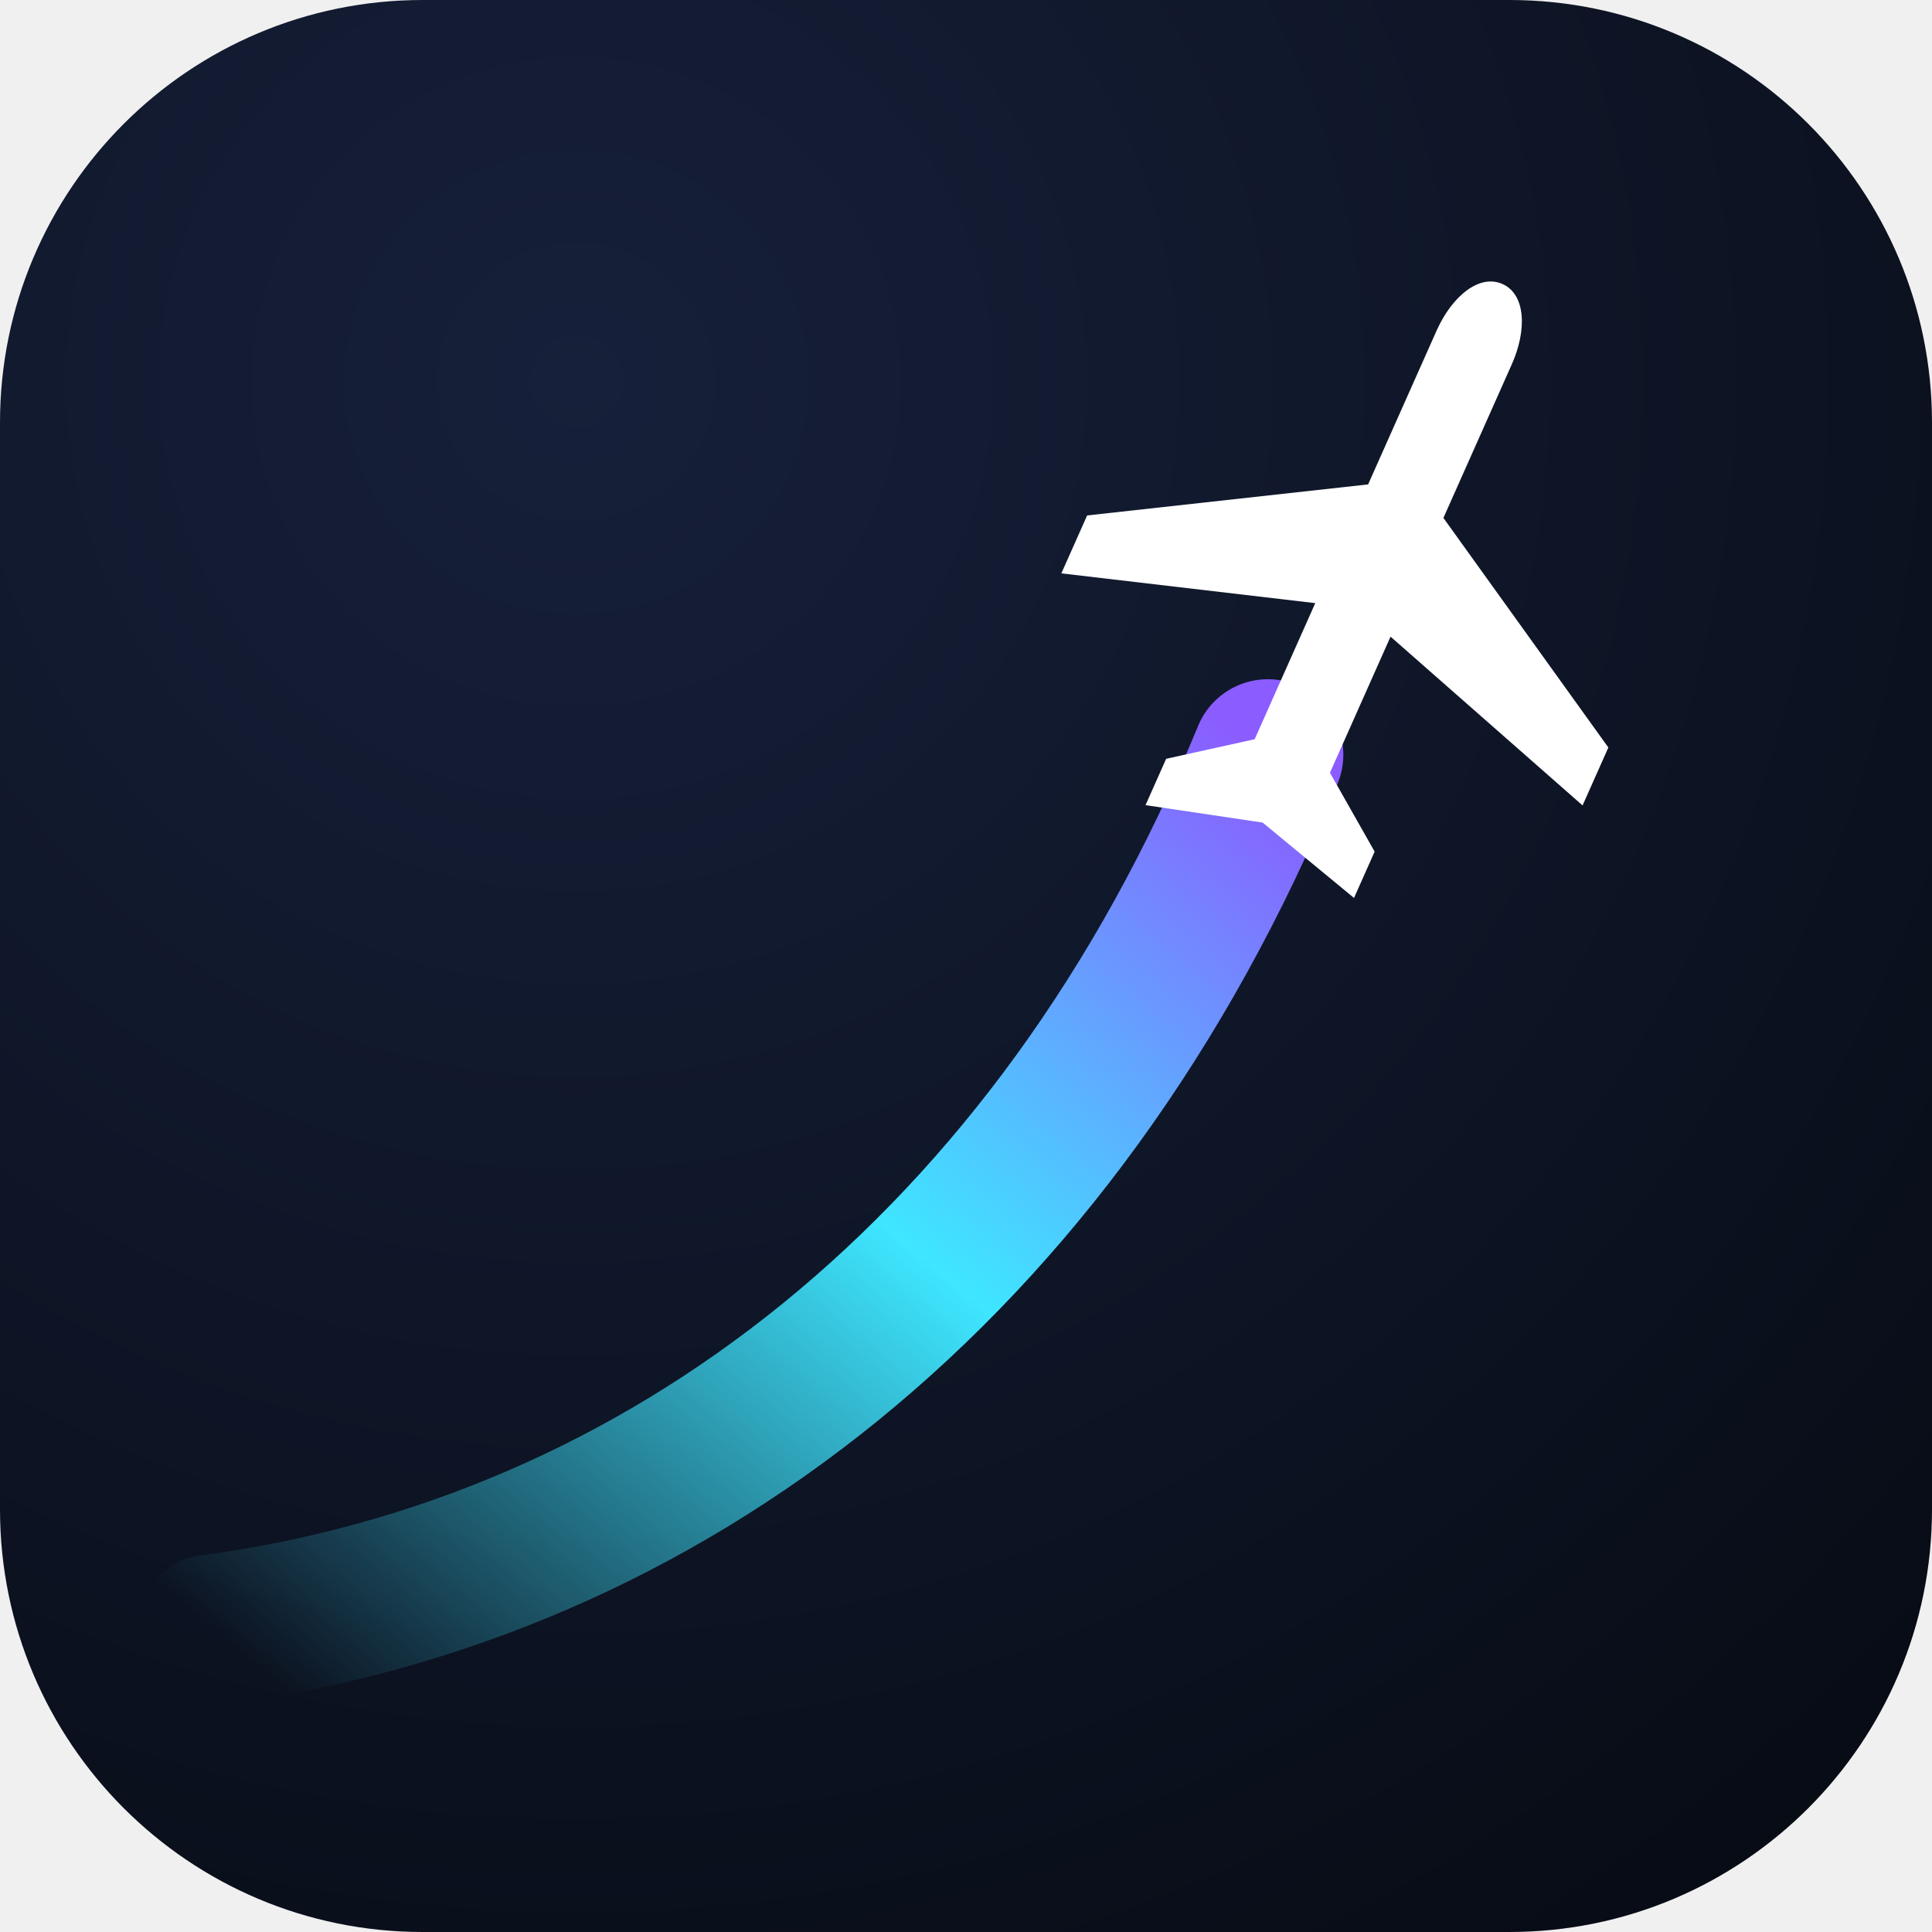
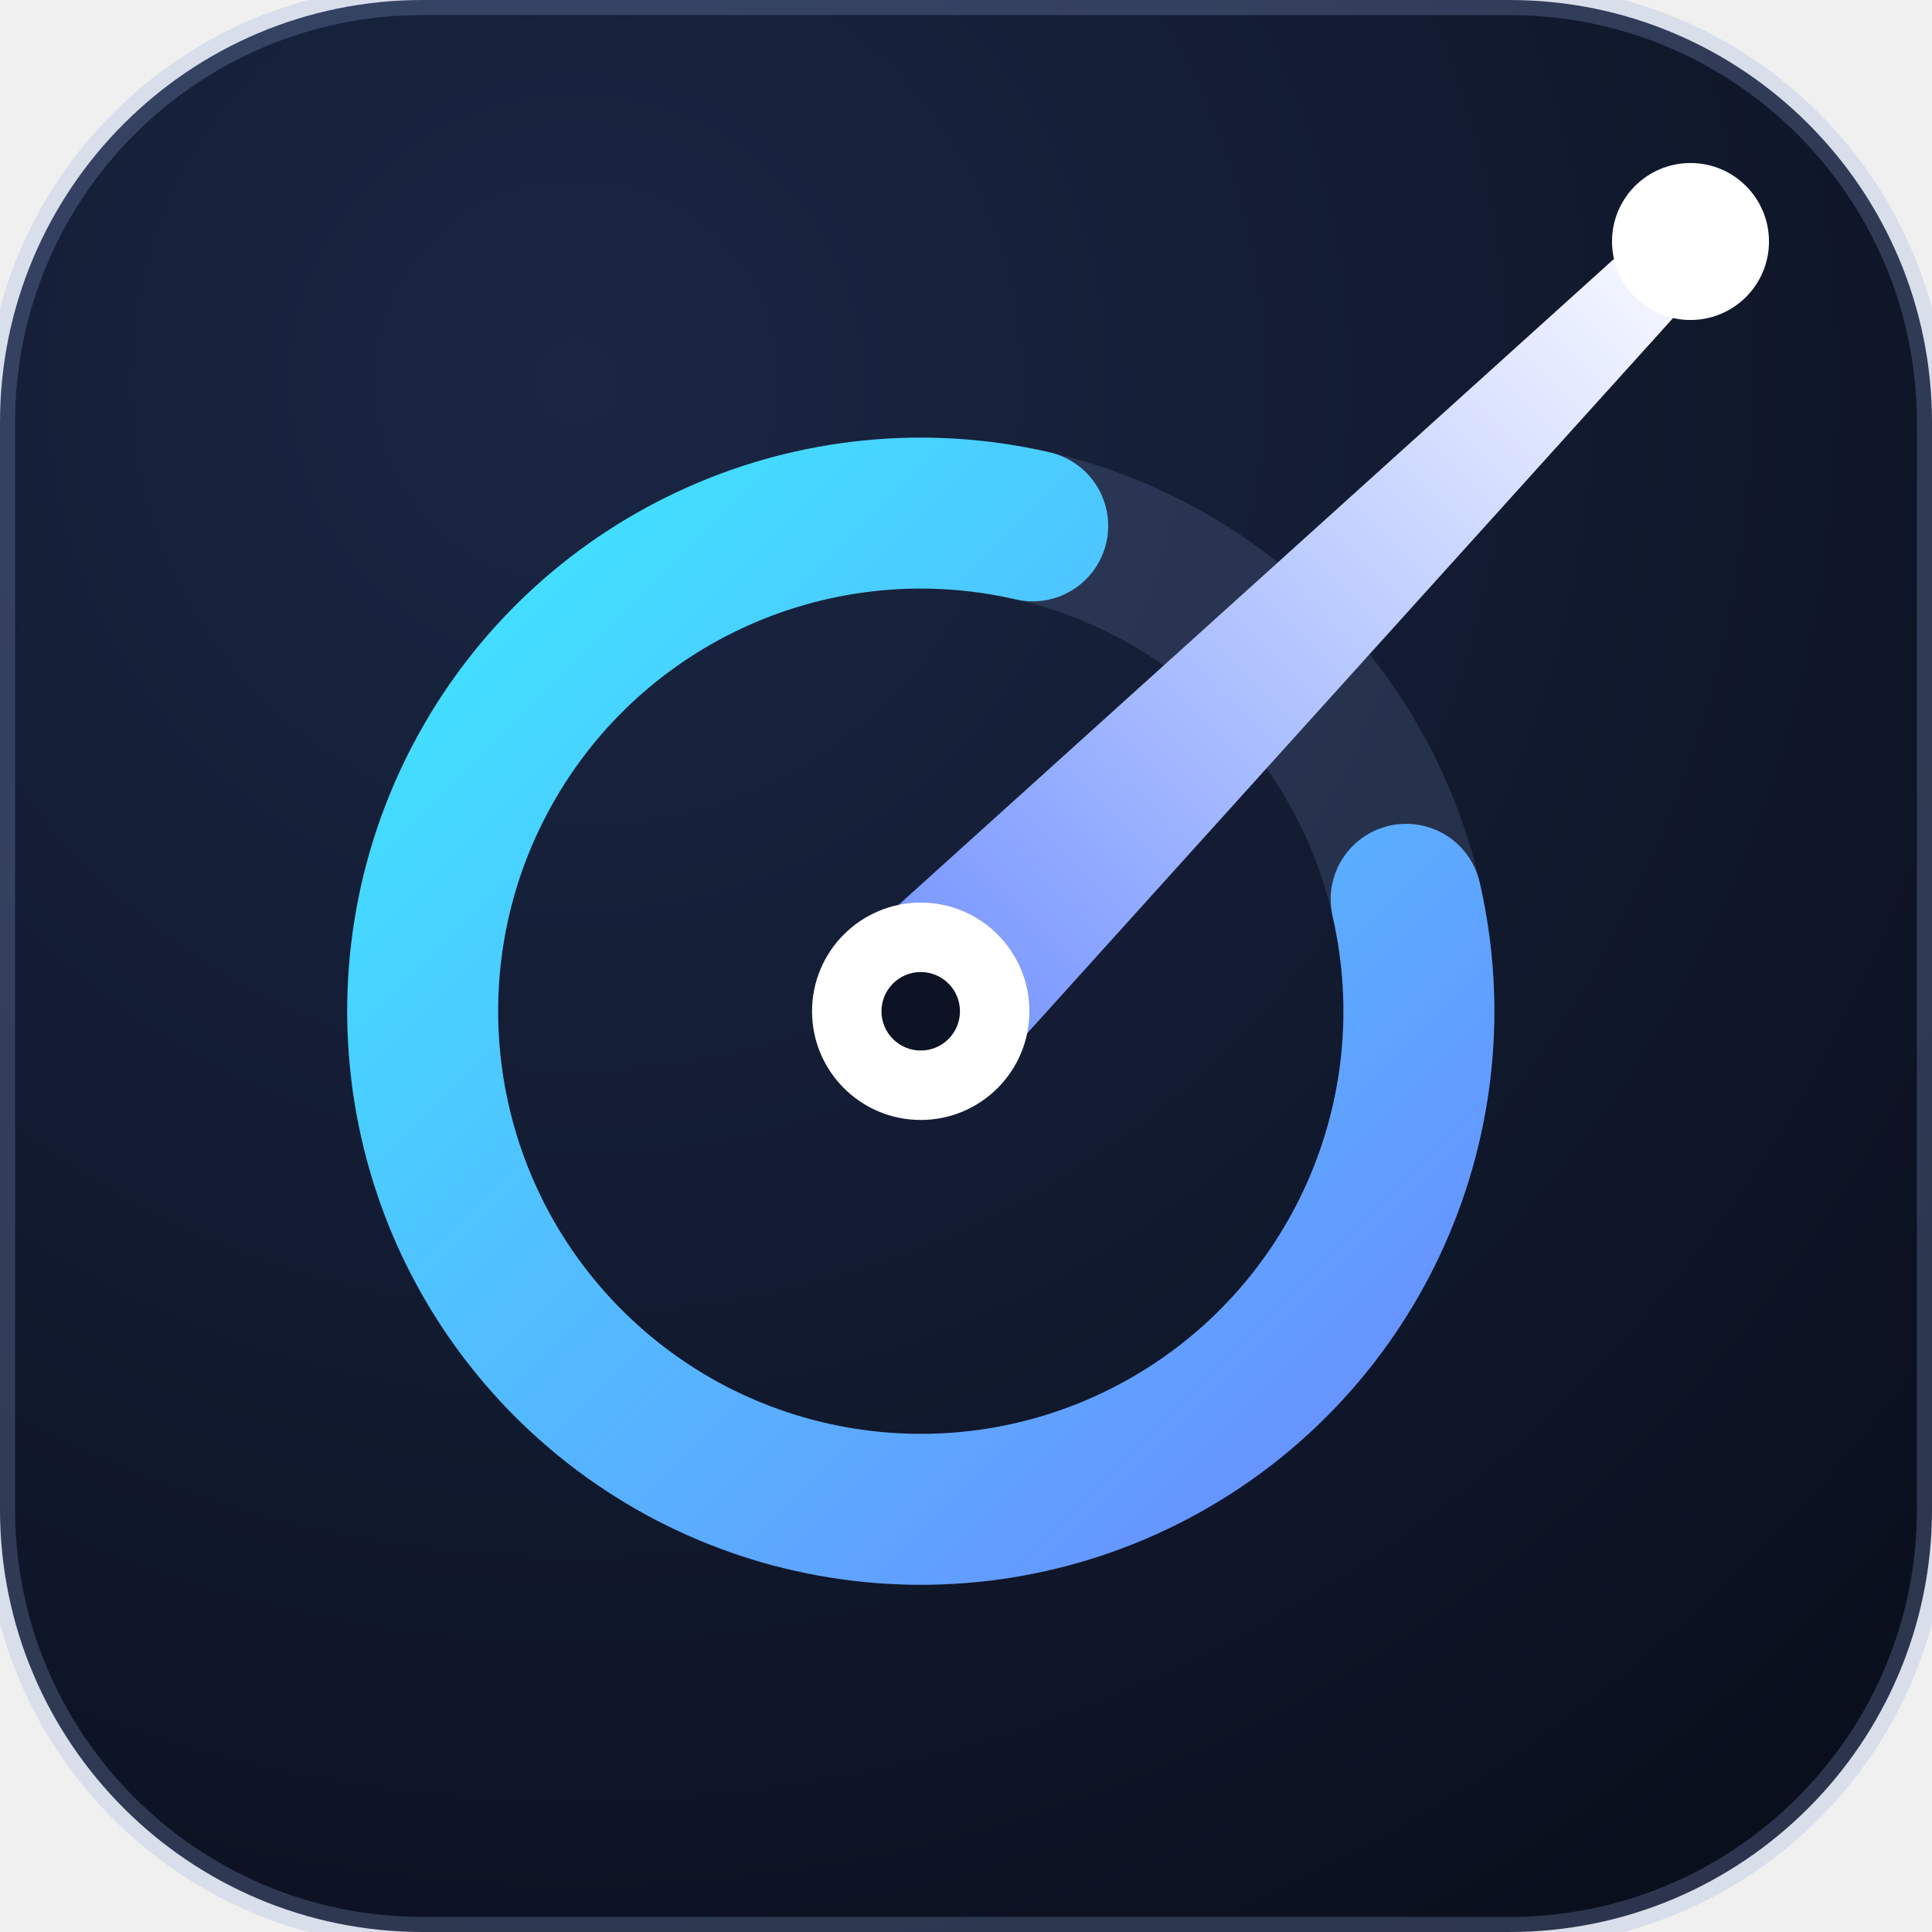
<svg xmlns="http://www.w3.org/2000/svg" viewBox="0 0 64 64">
  <defs>
-     <linearGradient id="t" x1="0" y1="1" x2="1" y2="0">
-       <stop offset="0" stop-color="#3ee6ff" stop-opacity="0" />
-       <stop offset="0.55" stop-color="#3ee6ff" />
-       <stop offset="1" stop-color="#8b5cff" />
+     <radialGradient id="bh-bg" cx="0.3" cy="0.2" r="1">
+       <stop offset="0" stop-color="#1a2644" />
+       <stop offset="1" stop-color="#090e1b" />
+     </radialGradient>
+     <linearGradient id="bh-ring" x1="0" y1="0" x2="1" y2="1">
+       <stop offset="0" stop-color="#3ee6ff" />
+       <stop offset="1" stop-color="#6a8cff" />
    </linearGradient>
-     <radialGradient id="bg" cx="0.3" cy="0.2" r="1">
-       <stop offset="0" stop-color="#16203a" />
-       <stop offset="1" stop-color="#070b14" />
-     </radialGradient>
+     <linearGradient id="bh-hand" x1="0" y1="1" x2="1" y2="0">
+       <stop offset="0" stop-color="#6a8cff" />
+       <stop offset="1" stop-color="#ffffff" />
+     </linearGradient>
  </defs>
-   <rect width="64" height="64" rx="14" fill="url(#bg)" />
-   <path d="M7 54 C 22 52, 35 42, 42 25" stroke="url(#t)" stroke-width="5" fill="none" stroke-linecap="round" />
-   <g transform="translate(45.5 19) rotate(24) scale(1.05) translate(-12 -12)">
-     <path fill="#ffffff" d="M12 2c.8 0 1.3 1 1.3 2.2v5.3L21 14v2l-7.7-2.4v4.7l2.3 1.7v1.6L12 20.6l-3.6 1V20l2.3-1.7v-4.7L3 16v-2l7.7-4.5V4.2C10.7 3 11.2 2 12 2z" />
-   </g>
+   <rect width="64" height="64" rx="14" fill="url(#bh-bg)" stroke="rgba(148,170,220,0.25)" />
+   <circle cx="30.5" cy="33.5" r="16.5" stroke="rgba(148,170,220,0.16)" stroke-width="5" fill="none" />
+   <path d="M 46.58 29.79 A 16.5 16.5 0 1 1 34.21 17.42" stroke="url(#bh-ring)" stroke-width="5" fill="none" stroke-linecap="round" />
+   <path d="M 28.3 31.3 L 32.7 35.7 L 56.9 8.9 L 55.1 7.1 Z" fill="url(#bh-hand)" />
+   <circle cx="56" cy="8" r="2.6" fill="#ffffff" />
+   <circle cx="30.5" cy="33.5" r="3.6" fill="#ffffff" />
+   <circle cx="30.5" cy="33.5" r="1.3" fill="#0b1324" />
</svg>
